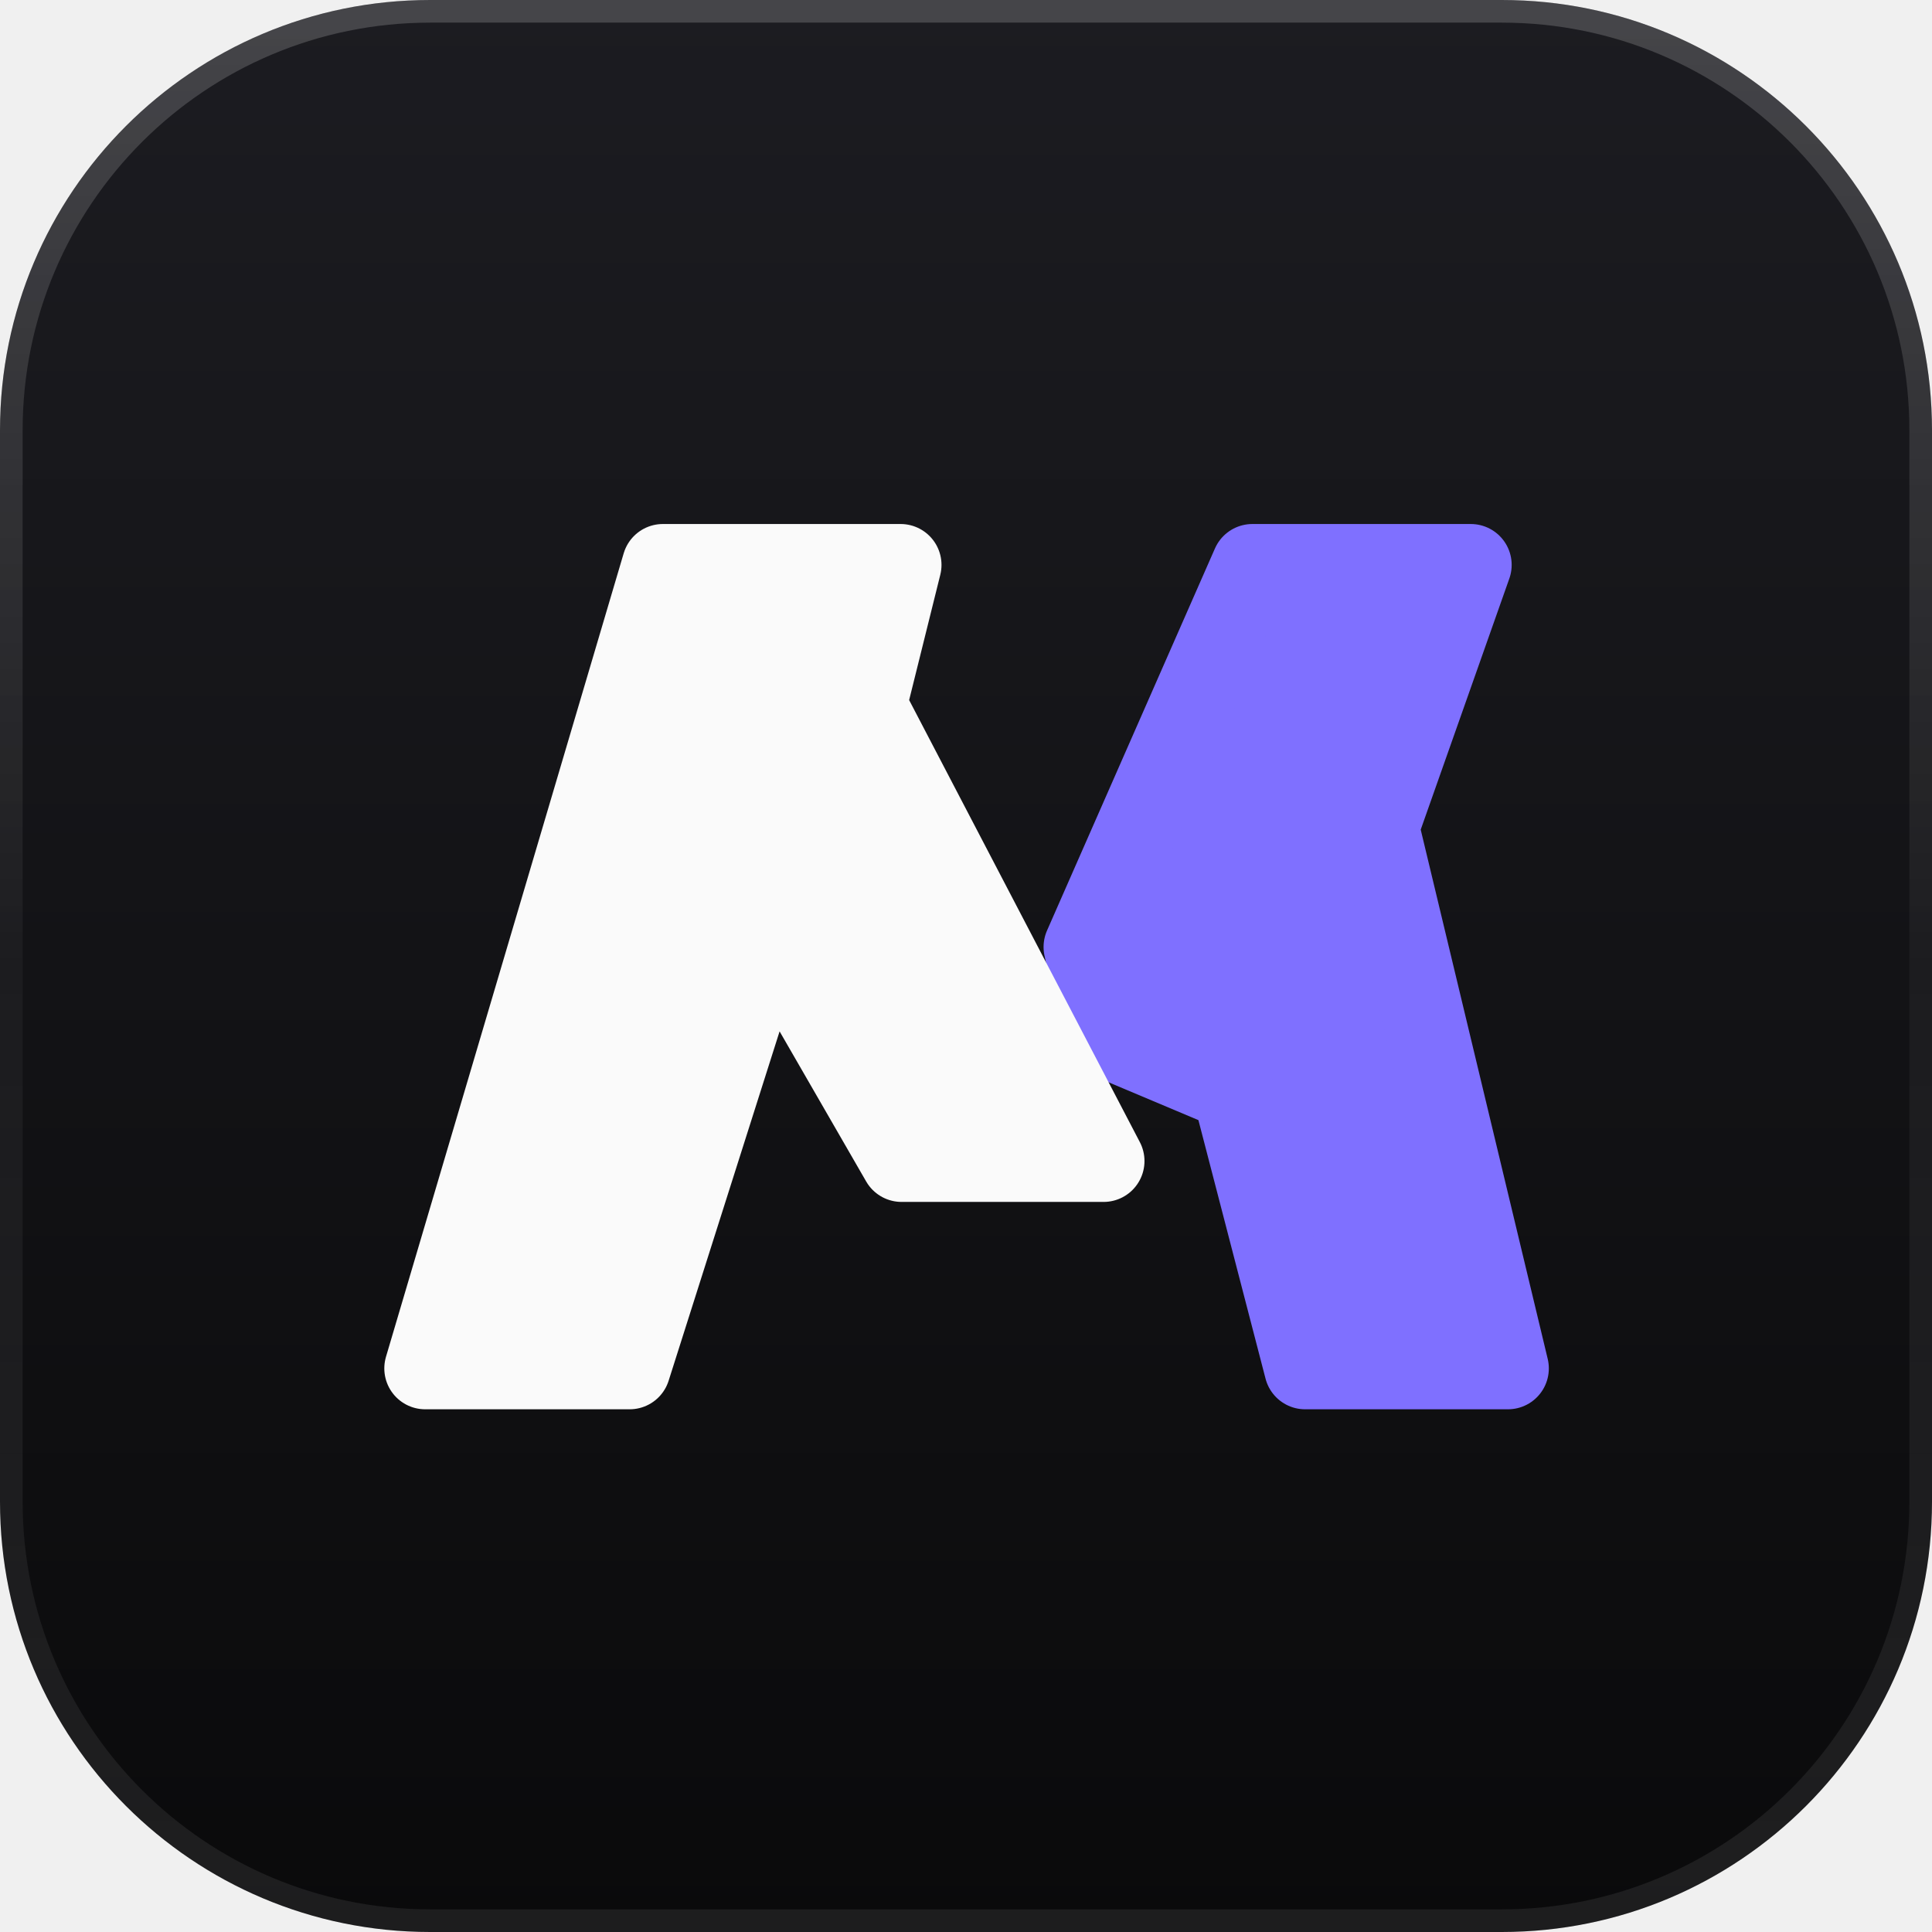
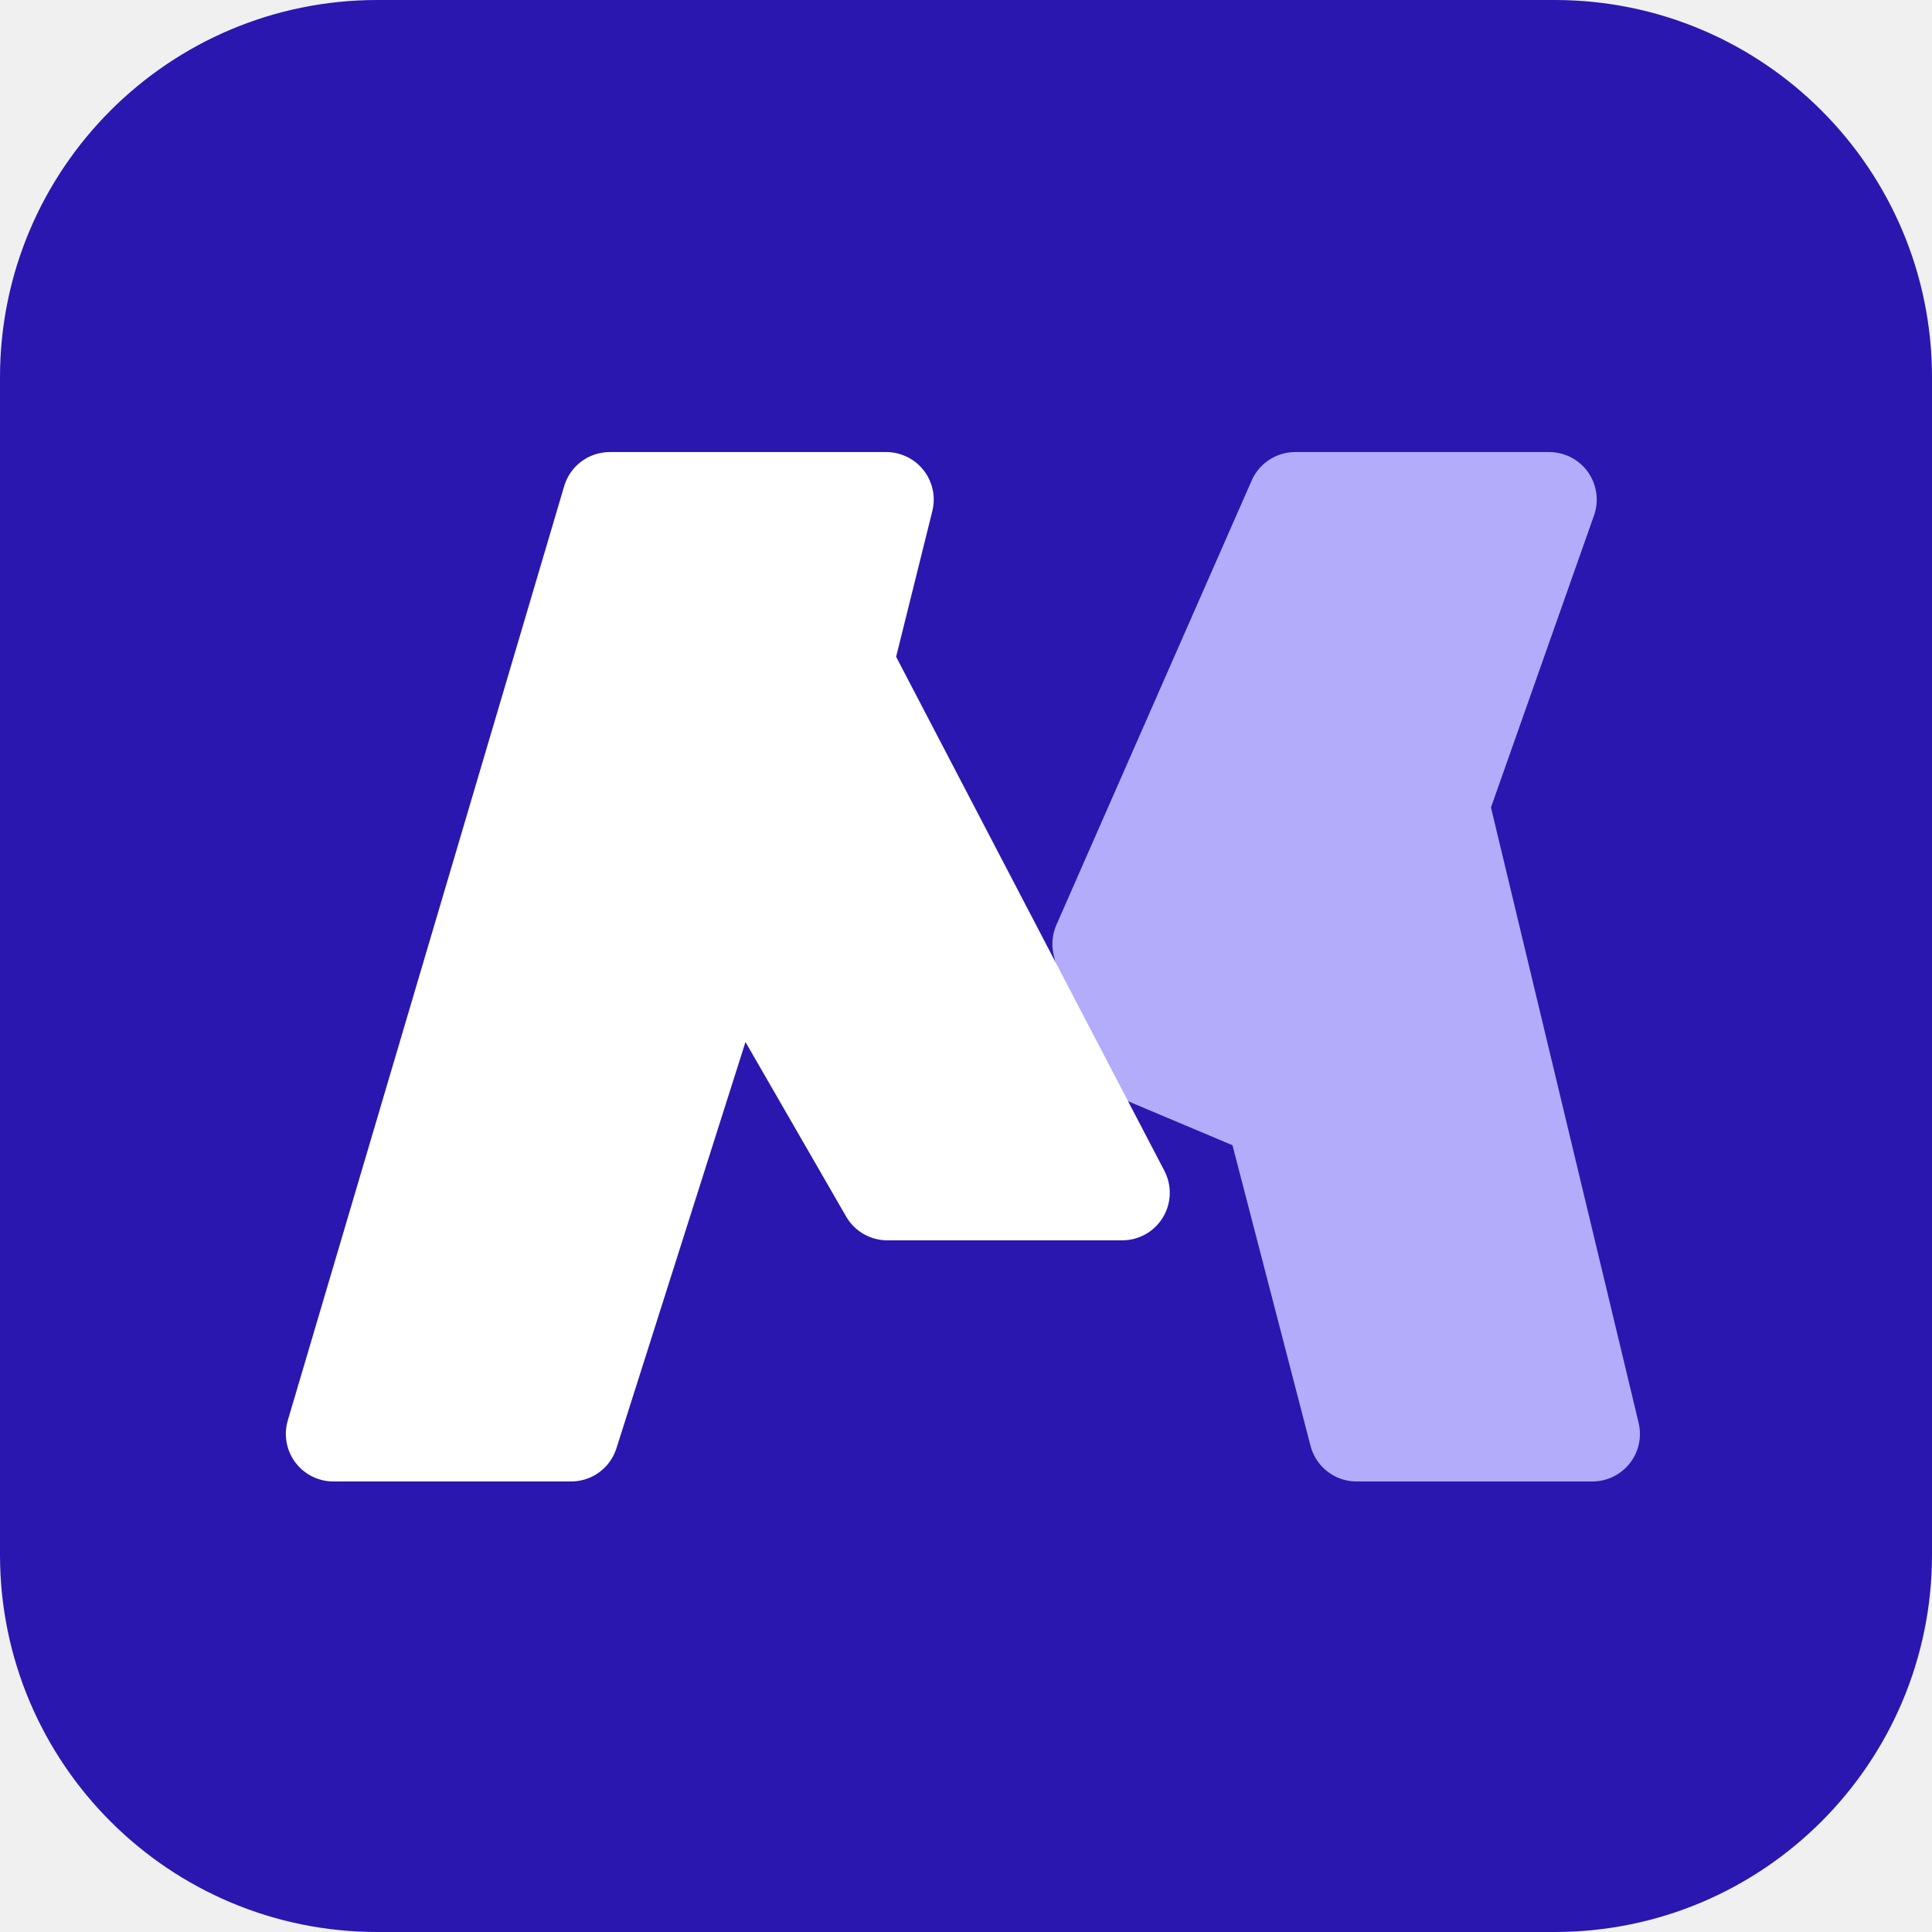
<svg xmlns="http://www.w3.org/2000/svg" viewBox="0 0 1024 1024">
-   <defs>
-     <linearGradient id="bg" x1="0" y1="0" x2="0" y2="1">
-       <stop offset="0" stop-color="#1c1c21" />
-       <stop offset="1" stop-color="#0a0a0b" />
-     </linearGradient>
-     <linearGradient id="rim" x1="0" y1="0" x2="0" y2="1">
-       <stop offset="0" stop-color="#fff" stop-opacity=".18" />
-       <stop offset=".5" stop-color="#fff" stop-opacity=".04" />
-       <stop offset="1" stop-color="#fff" stop-opacity=".08" />
-     </linearGradient>
-   </defs>
-   <rect width="1024" height="1024" rx="228" fill="url(#bg)" />
-   <rect x="6" y="6" width="1012" height="1012" rx="222" fill="none" stroke="url(#rim)" stroke-width="12" />
-   <g transform="translate(512 512) scale(.86) translate(-510 -512)">
-     <path d="M583.0,500.3 L686.5,264.8 L821.1,264.8 L764.0,426.6 L844.0,760.0 L719.0,760.0 L674.5,588.6 L595.2,555.2Z" fill="#7f70ff" stroke="#7f70ff" stroke-width="50.4" stroke-linejoin="round" />
-     <path d="M176.7,760.0 L323.2,264.8 L469.7,264.8 L448.2,351.3 L594.8,632.2 L470.3,632.2 L388.4,490.2 L302.7,760.0Z" fill="#fafafa" stroke="#fafafa" stroke-width="50.4" stroke-linejoin="round" />
-   </g>
+   <rect width="1024" height="1024" rx="200" fill="#2A17B0" />
+   <path d="M583.0,500.3 L686.5,264.8 L821.1,264.8 L764.0,426.6 L844.0,760.0 L719.0,760.0 L674.5,588.6 L595.2,555.2Z" fill="#B3ACFA" stroke="#B3ACFA" stroke-width="50.4" stroke-linejoin="round" />
+   <path d="M176.7,760.0 L323.2,264.8 L469.7,264.8 L448.2,351.3 L594.8,632.2 L470.3,632.2 L388.4,490.2 L302.7,760.0Z" fill="#FFFFFF" stroke="#FFFFFF" stroke-width="50.4" stroke-linejoin="round" />
</svg>
